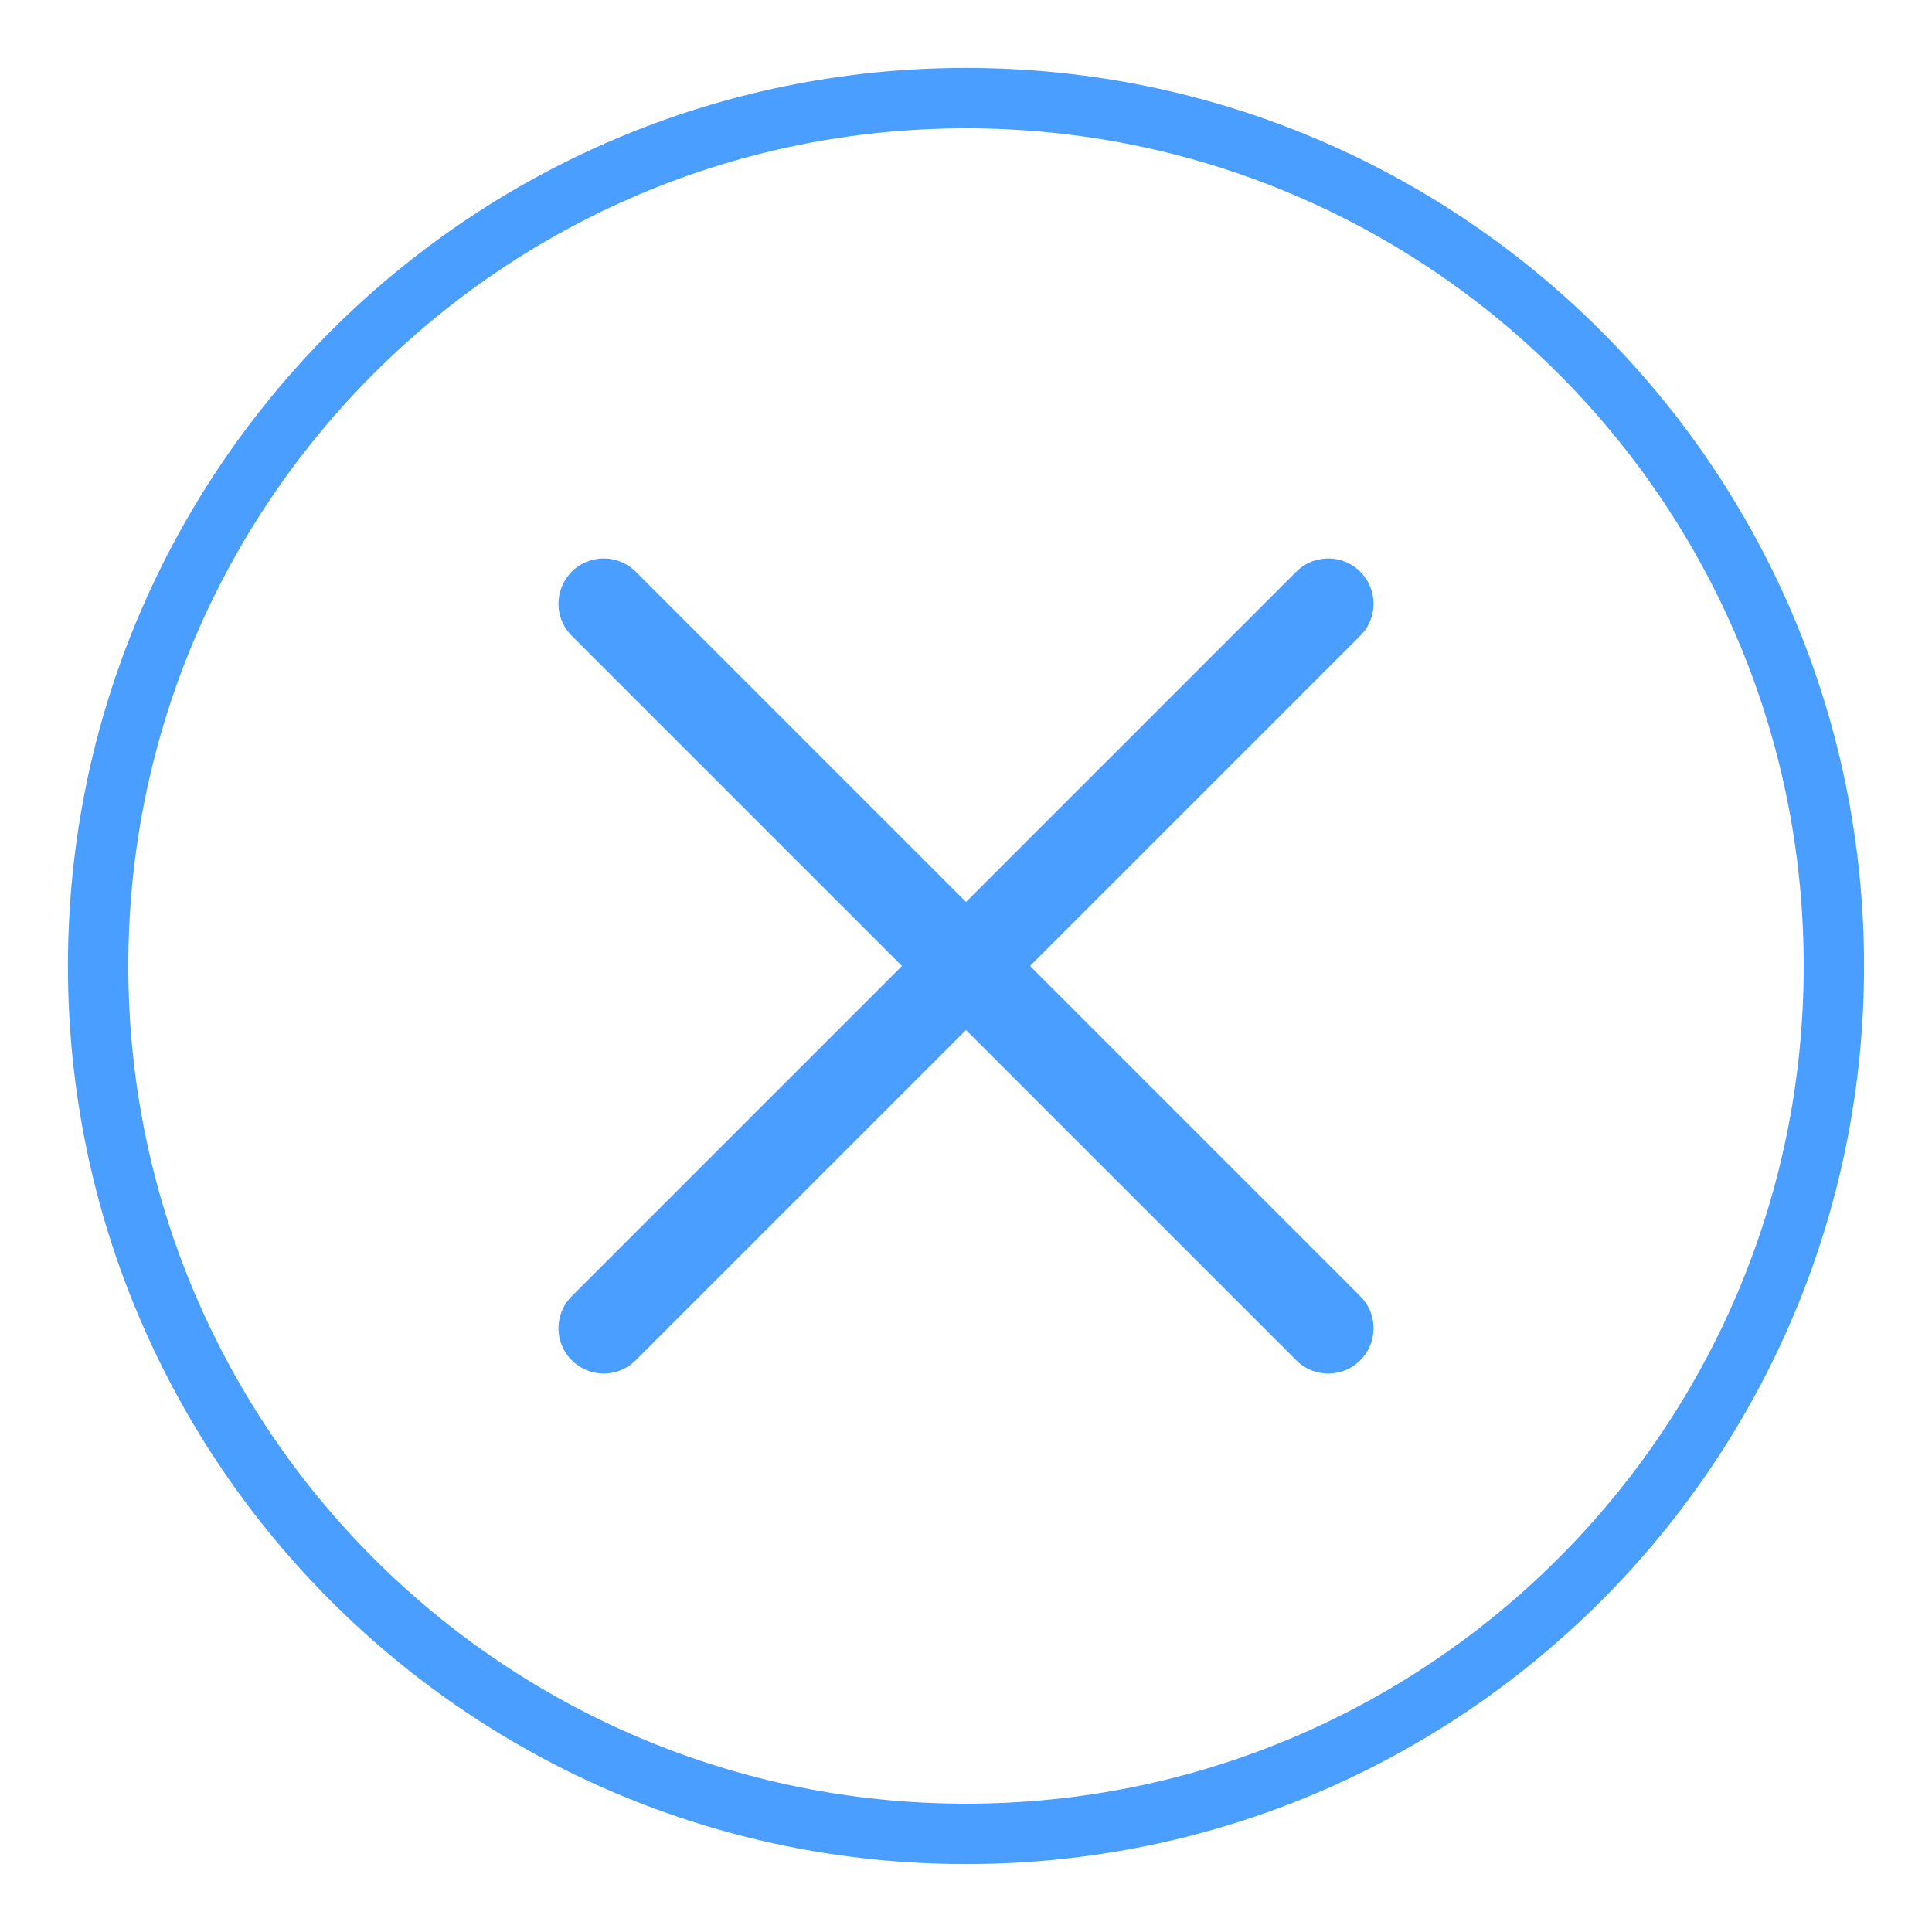
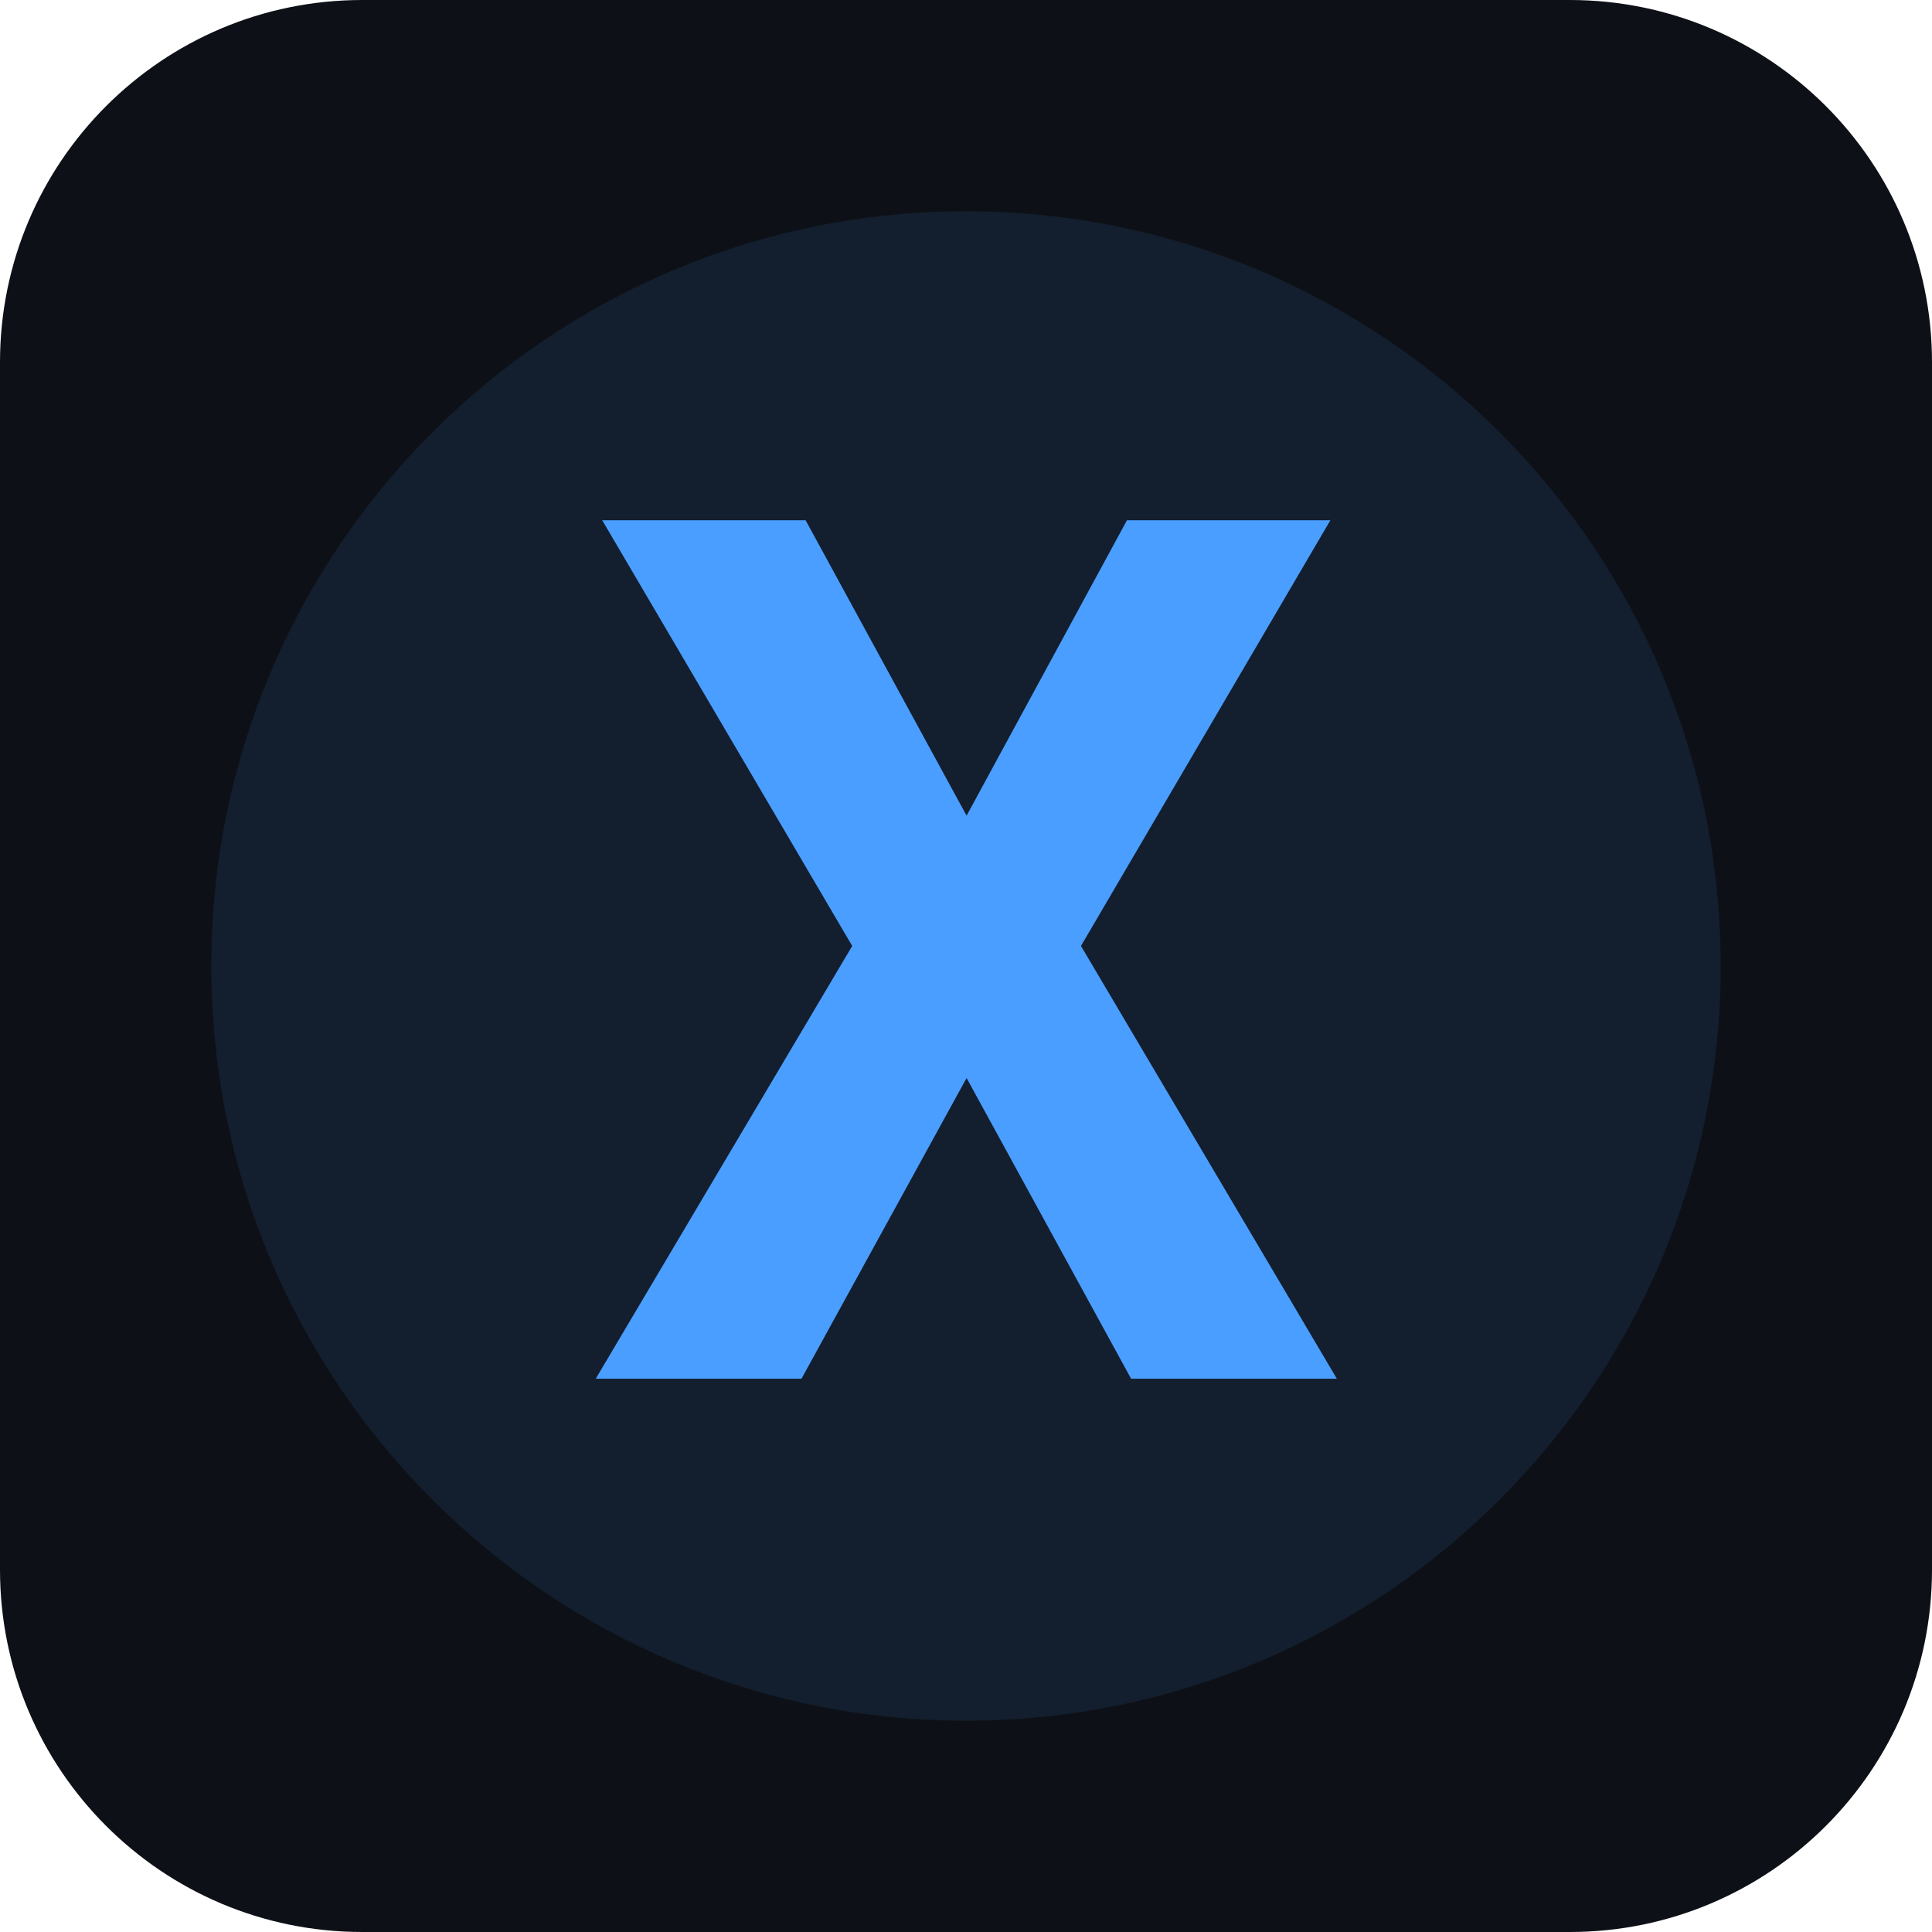
<svg xmlns="http://www.w3.org/2000/svg" viewBox="0 0 512 512">
-   <rect width="512" height="512" fill="none" />
-   <circle cx="256" cy="256" r="230" fill="none" stroke="#4A9EFF" stroke-width="16" />
-   <g stroke="#4A9EFF" stroke-width="24" stroke-linecap="round" stroke-linejoin="round">
-     <line x1="160" y1="160" x2="352" y2="352" />
-     <line x1="352" y1="160" x2="160" y2="352" />
-   </g>
+   <rect width="512" height="512" rx="96" fill="#0d1117" />
+   <circle cx="256" cy="256" r="200" fill="#4A9EFF" opacity="0.1" />
+   <text x="256" y="256" font-family="-apple-system, BlinkMacSystemFont, 'Segoe UI', Roboto, sans-serif" font-size="320" font-weight="700" fill="#4A9EFF" text-anchor="middle" dominant-baseline="central">Х</text>
</svg>
